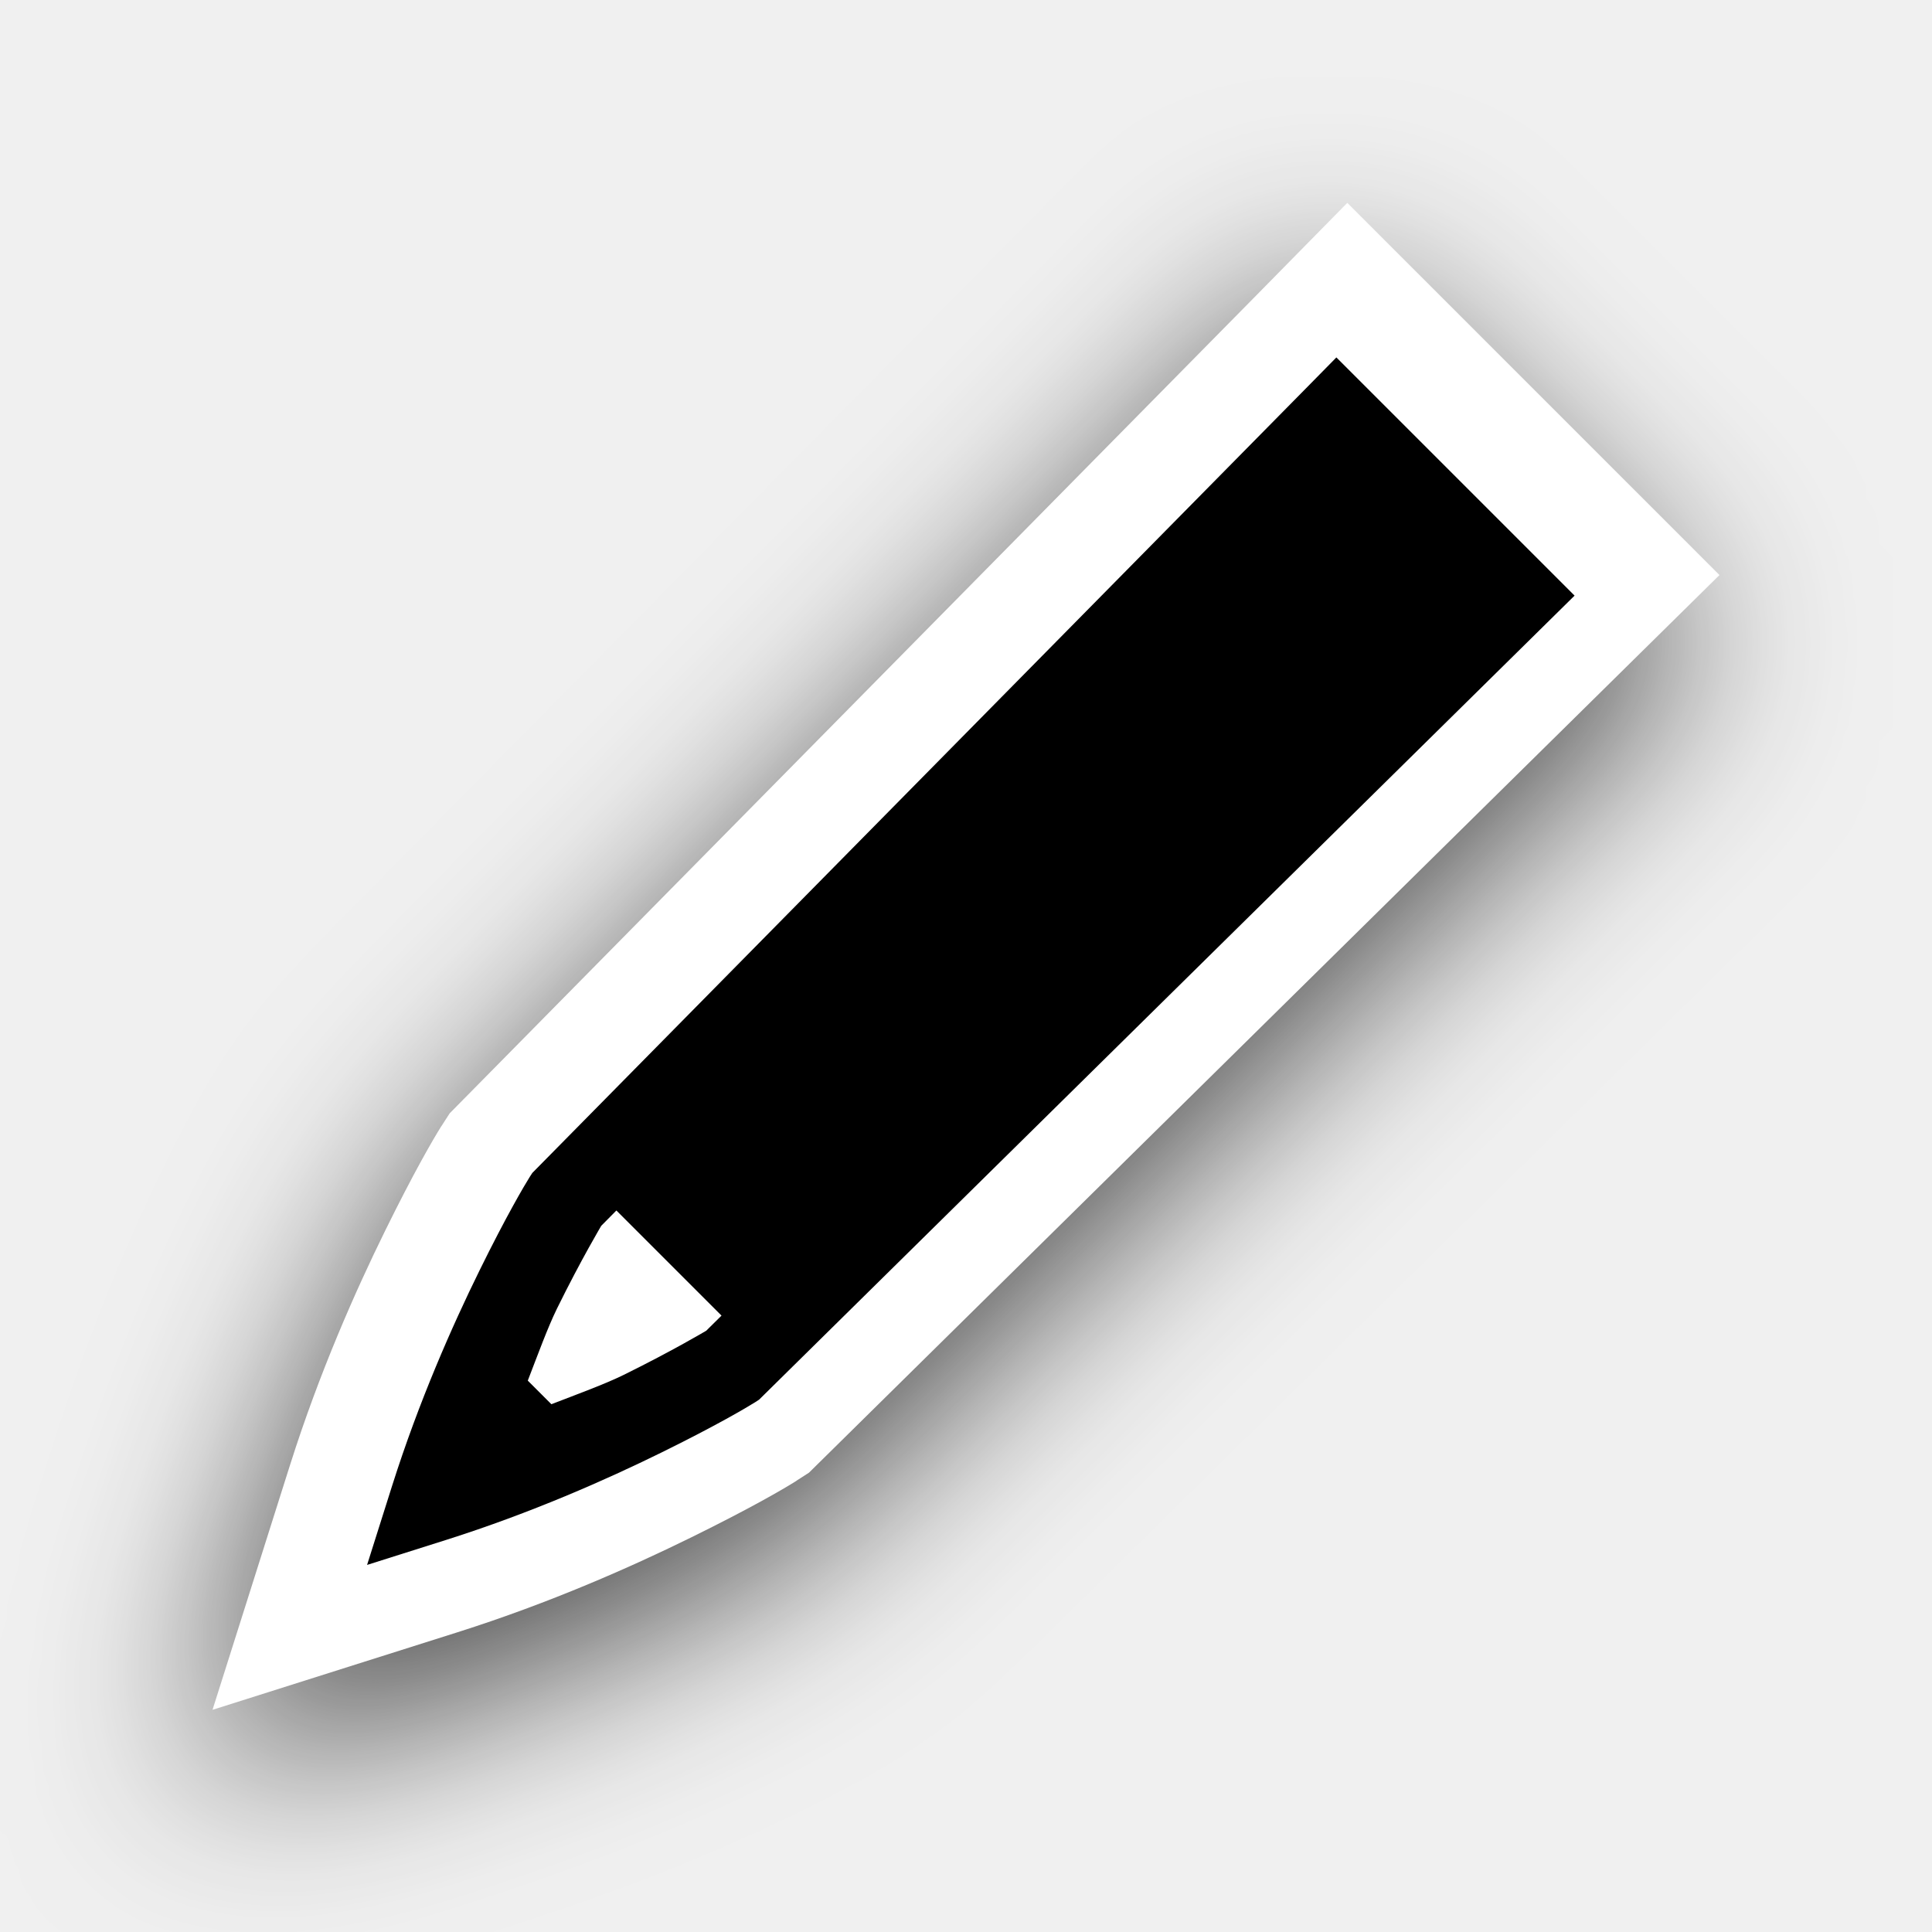
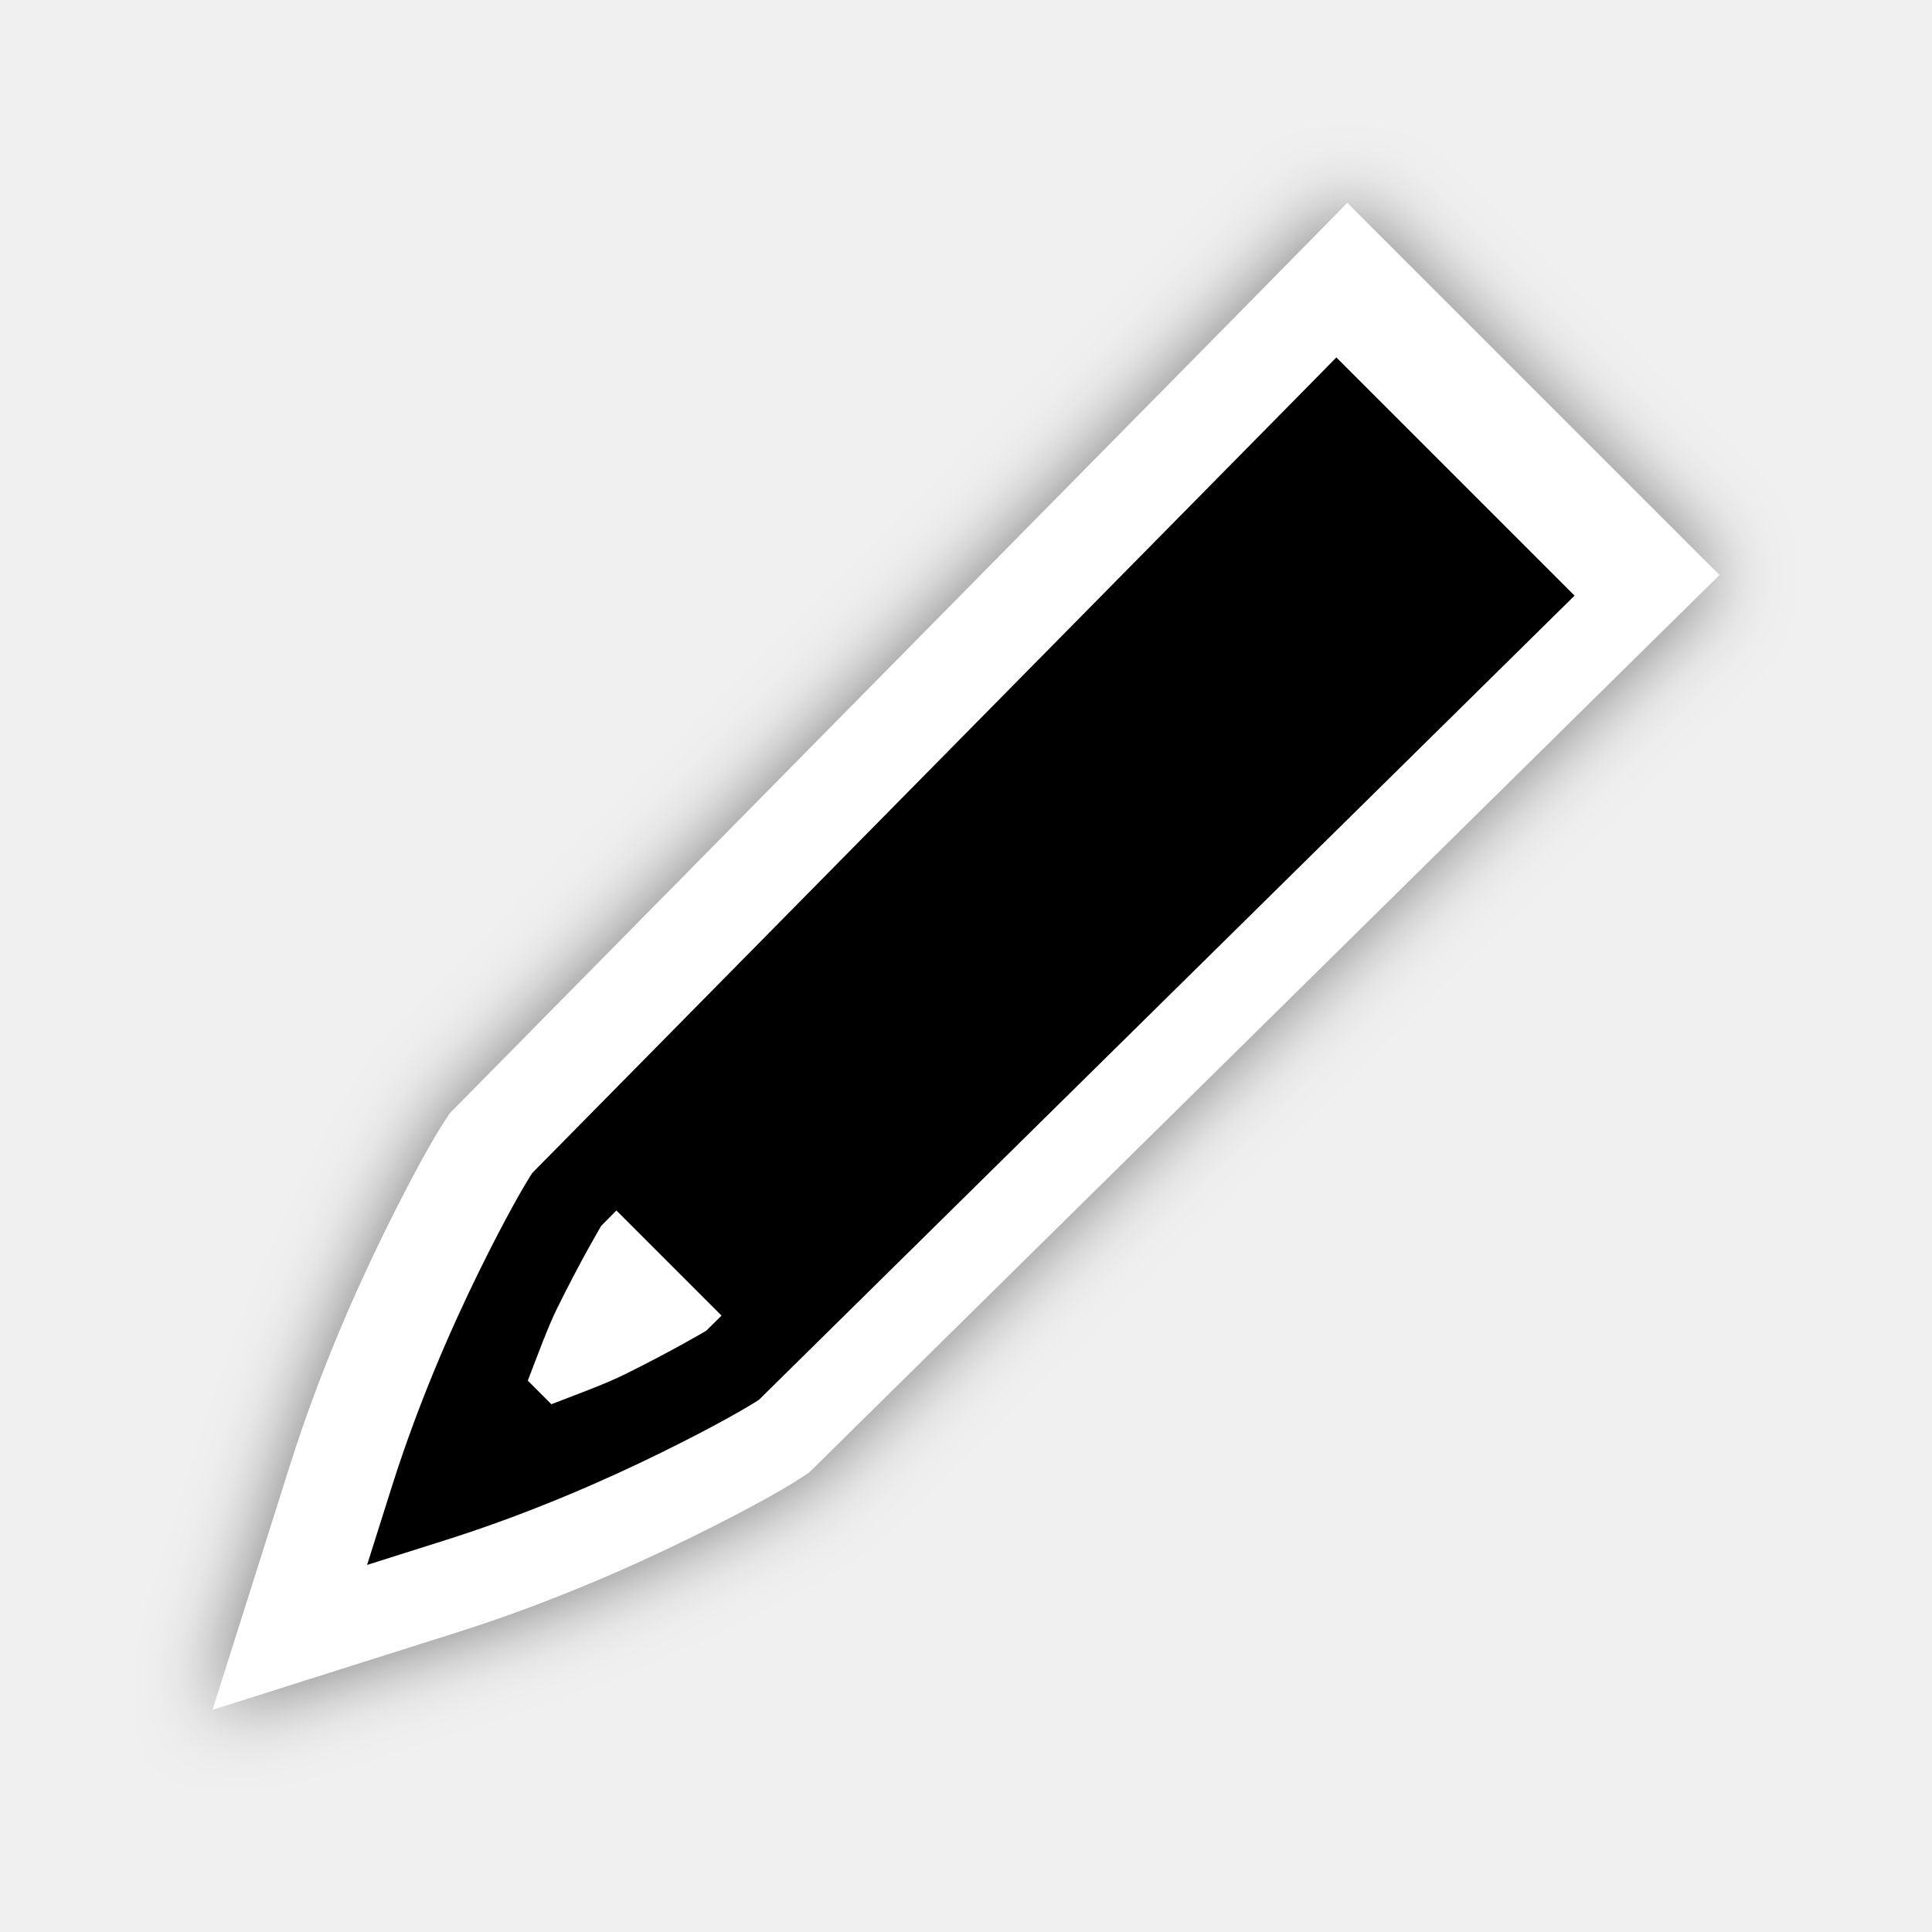
<svg xmlns="http://www.w3.org/2000/svg" width="200" height="200" viewBox="0 0 200 200" fill="none">
-   <g clip-path="url(#clip0)">
-     <g filter="url(#filter0_d)">
-       <path d="M139.472 21L129.714 30.919L46.548 115.253L45.739 116.511L45.685 116.584C44.841 117.932 42.871 121.305 39.862 127.42C36.83 133.585 33.088 141.992 30.033 151.626L22 177L47.374 168.967C57.018 165.911 65.418 162.169 71.58 159.138C77.693 156.131 81.04 154.179 82.416 153.315L82.488 153.26L83.746 152.451L178 59.528L139.472 21Z" fill="white" />
-     </g>
-     <path d="M138.342 37L135.185 40.209L55.107 121.42L54.846 121.821C54.294 122.703 52.434 125.839 49.632 131.535C46.83 137.23 43.381 145.013 40.598 153.786L38 162L46.214 159.402C54.994 156.619 62.77 153.17 68.465 150.368C74.16 147.567 77.278 145.719 78.179 145.154L78.579 144.893L163 61.658L138.342 37ZM63.809 125.309L74.691 136.191L73.104 137.76C73.166 137.716 69.724 139.789 64.524 142.347C62.612 143.287 59.743 144.334 57.078 145.364L54.636 142.922C55.666 140.257 56.712 137.389 57.653 135.476C60.212 130.275 62.274 126.852 62.24 126.896L63.809 125.309Z" fill="black" />
+   <g filter="url(#filter0_d)">
+     <path d="M139.472 21L129.714 30.919L46.548 115.253L45.739 116.511L45.685 116.584C44.841 117.932 42.871 121.305 39.862 127.42C36.83 133.585 33.088 141.992 30.033 151.626L22 177L47.374 168.967C57.018 165.911 65.418 162.169 71.58 159.138C77.693 156.131 81.04 154.179 82.416 153.315L82.488 153.26L83.746 152.451L178 59.528L139.472 21Z" fill="white" />
  </g>
+   <path d="M138.342 37L135.185 40.209L55.107 121.42L54.846 121.821C54.294 122.703 52.434 125.839 49.632 131.535C46.83 137.23 43.381 145.013 40.598 153.786L38 162L46.214 159.402C54.994 156.619 62.77 153.17 68.465 150.368C74.16 147.567 77.278 145.719 78.179 145.154L78.579 144.893L163 61.658L138.342 37ZM63.809 125.309L74.691 136.191L73.104 137.76C73.166 137.716 69.724 139.789 64.524 142.347C62.612 143.287 59.743 144.334 57.078 145.364L54.636 142.922C55.666 140.257 56.712 137.389 57.653 135.476C60.212 130.275 62.274 126.852 62.24 126.896L63.809 125.309Z" fill="black" />
  <defs>
-     <filter id="filter0_d" x="0" y="8" width="196" height="196" filterUnits="userSpaceOnUse" color-interpolation-filters="sRGB">
+     <filter id="filter0_d" x="14" y="13" width="172" height="172" filterUnits="userSpaceOnUse" color-interpolation-filters="sRGB">
      <feFlood flood-opacity="0" result="BackgroundImageFix" />
      <feColorMatrix in="SourceAlpha" type="matrix" values="0 0 0 0 0 0 0 0 0 0 0 0 0 0 0 0 0 0 127 0" />
-       <feOffset dx="-2" dy="7" />
-       <feGaussianBlur stdDeviation="10" />
-       <feColorMatrix type="matrix" values="0 0 0 0 0 0 0 0 0 0 0 0 0 0 0 0 0 0 0.7 0" />
+       <feOffset />
+       <feGaussianBlur stdDeviation="4" />
+       <feColorMatrix type="matrix" values="0 0 0 0 0 0 0 0 0 0 0 0 0 0 0 0 0 0 0.5 0" />
      <feBlend mode="normal" in2="BackgroundImageFix" result="effect1_dropShadow" />
      <feBlend mode="normal" in="SourceGraphic" in2="effect1_dropShadow" result="shape" />
    </filter>
-     <clipPath id="clip0">
-       <rect width="200" height="200" fill="white" />
-     </clipPath>
  </defs>
</svg>
